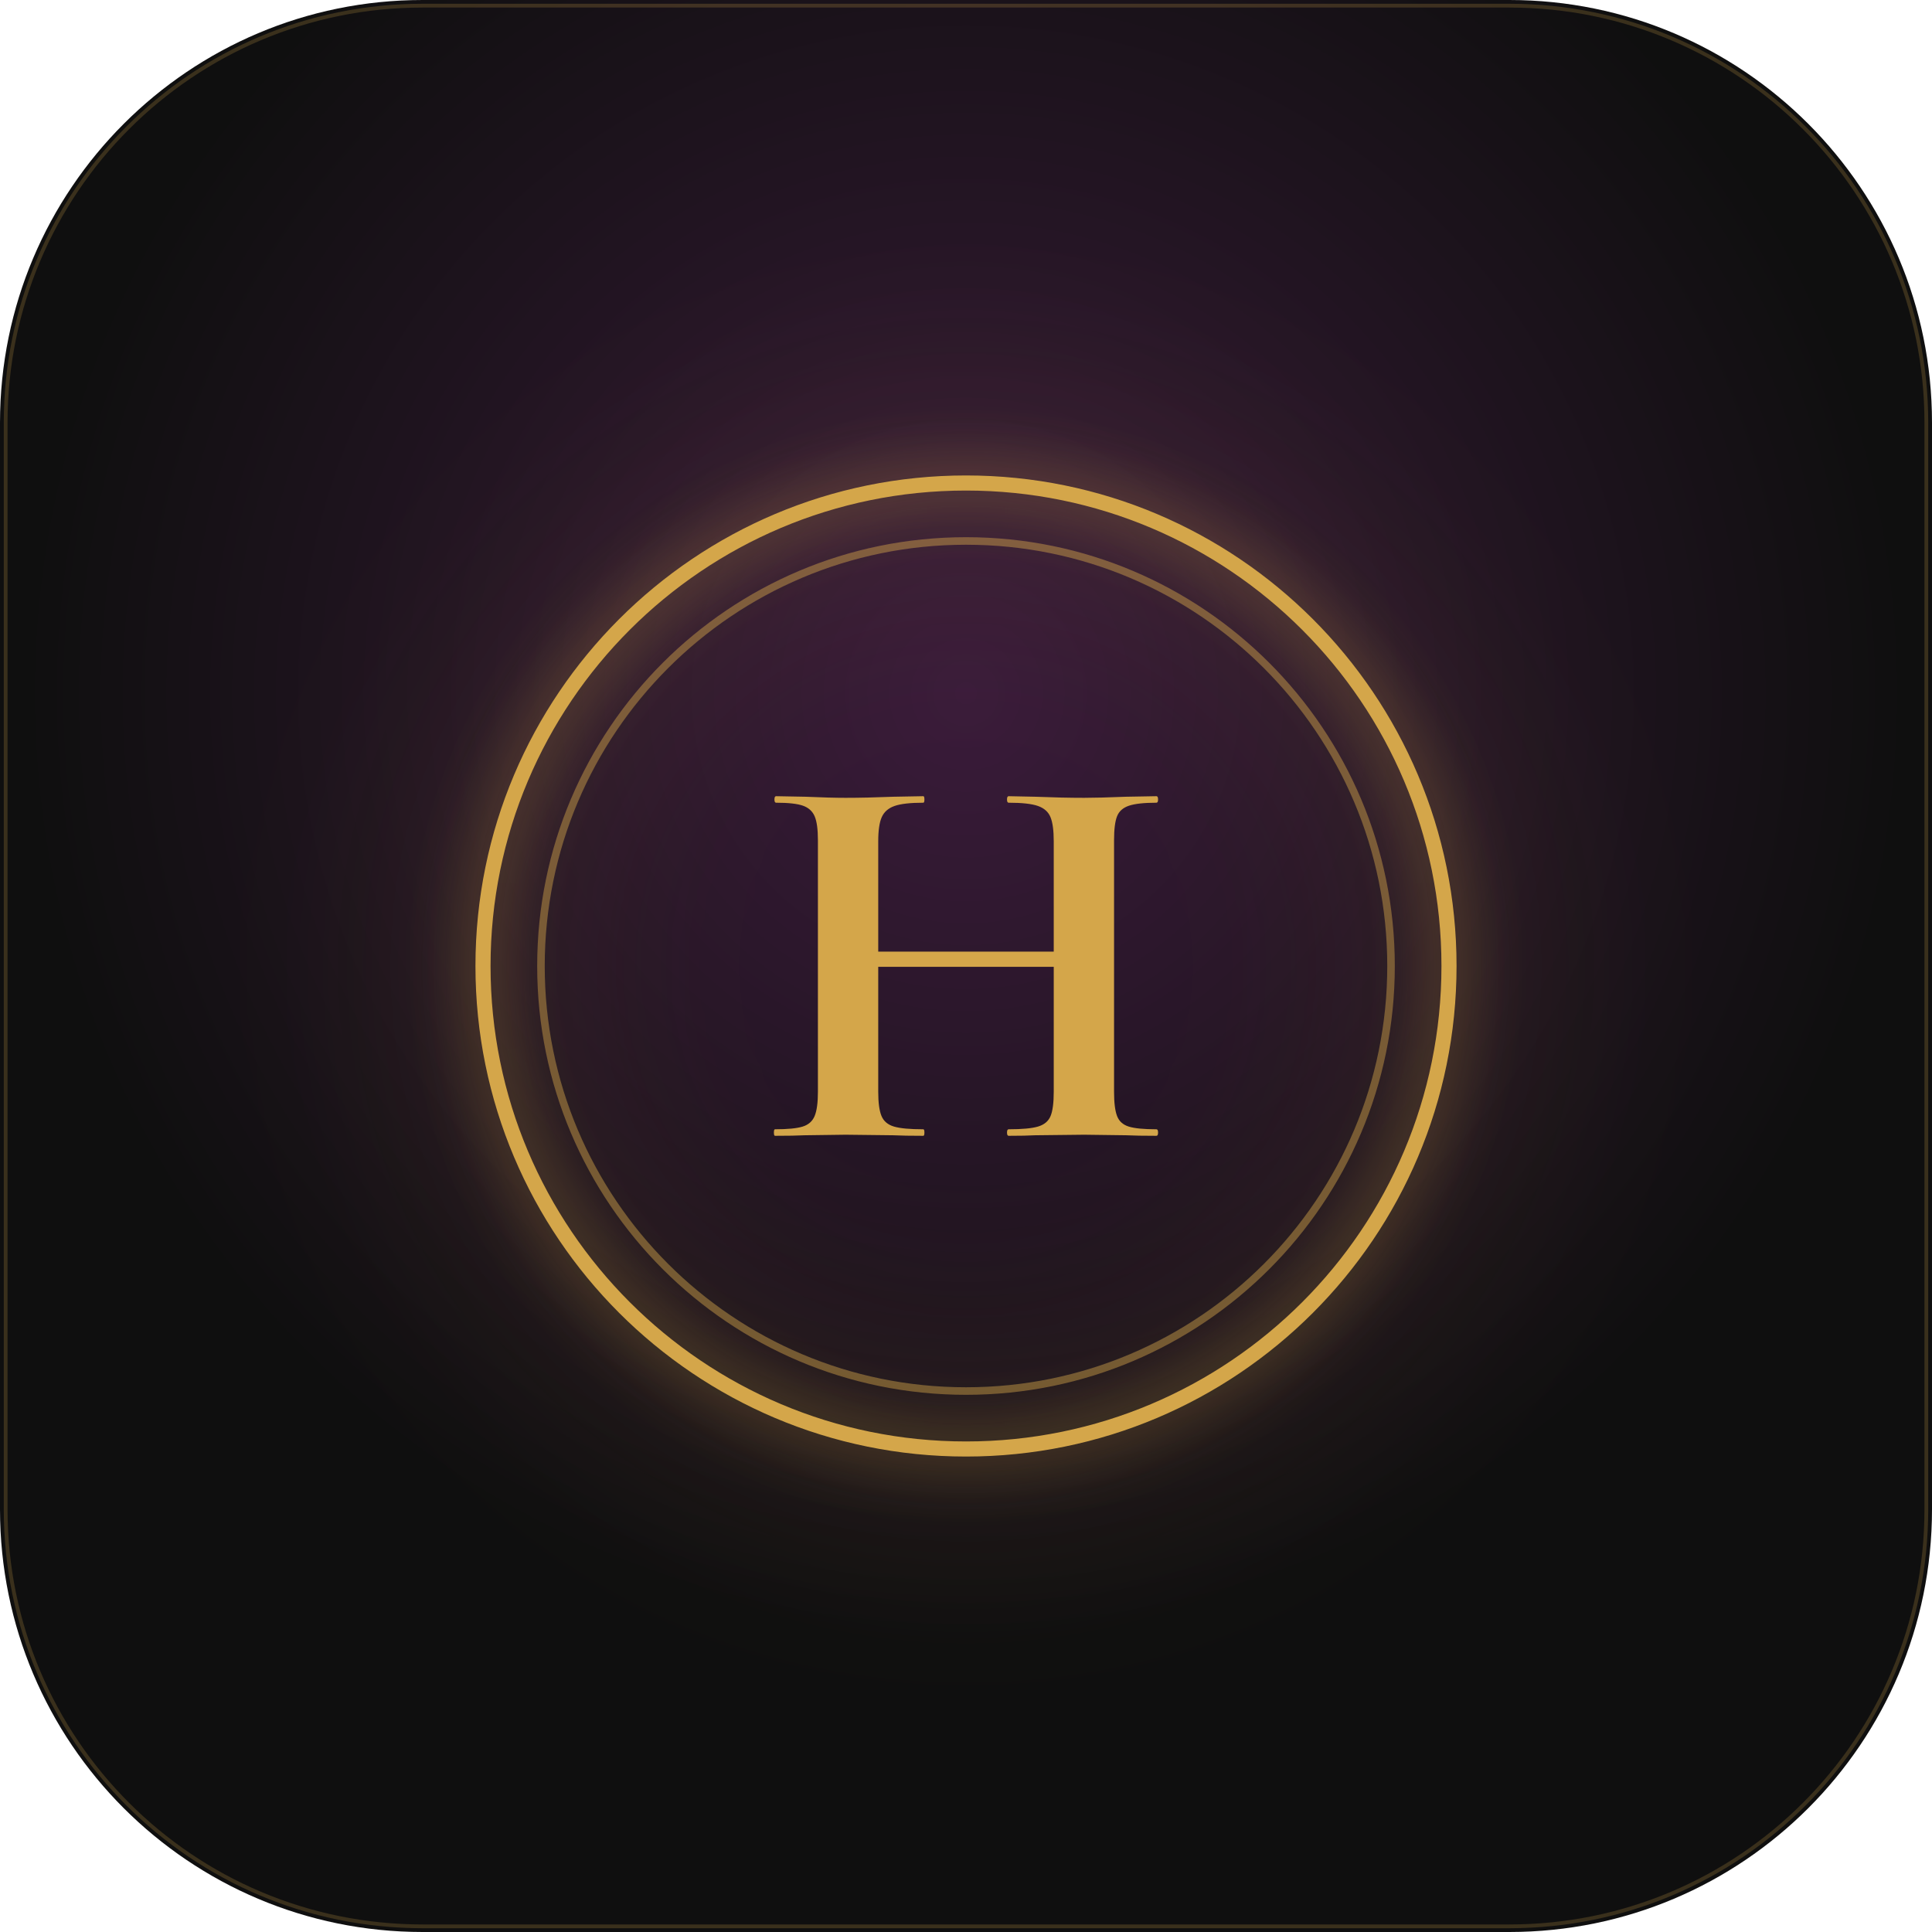
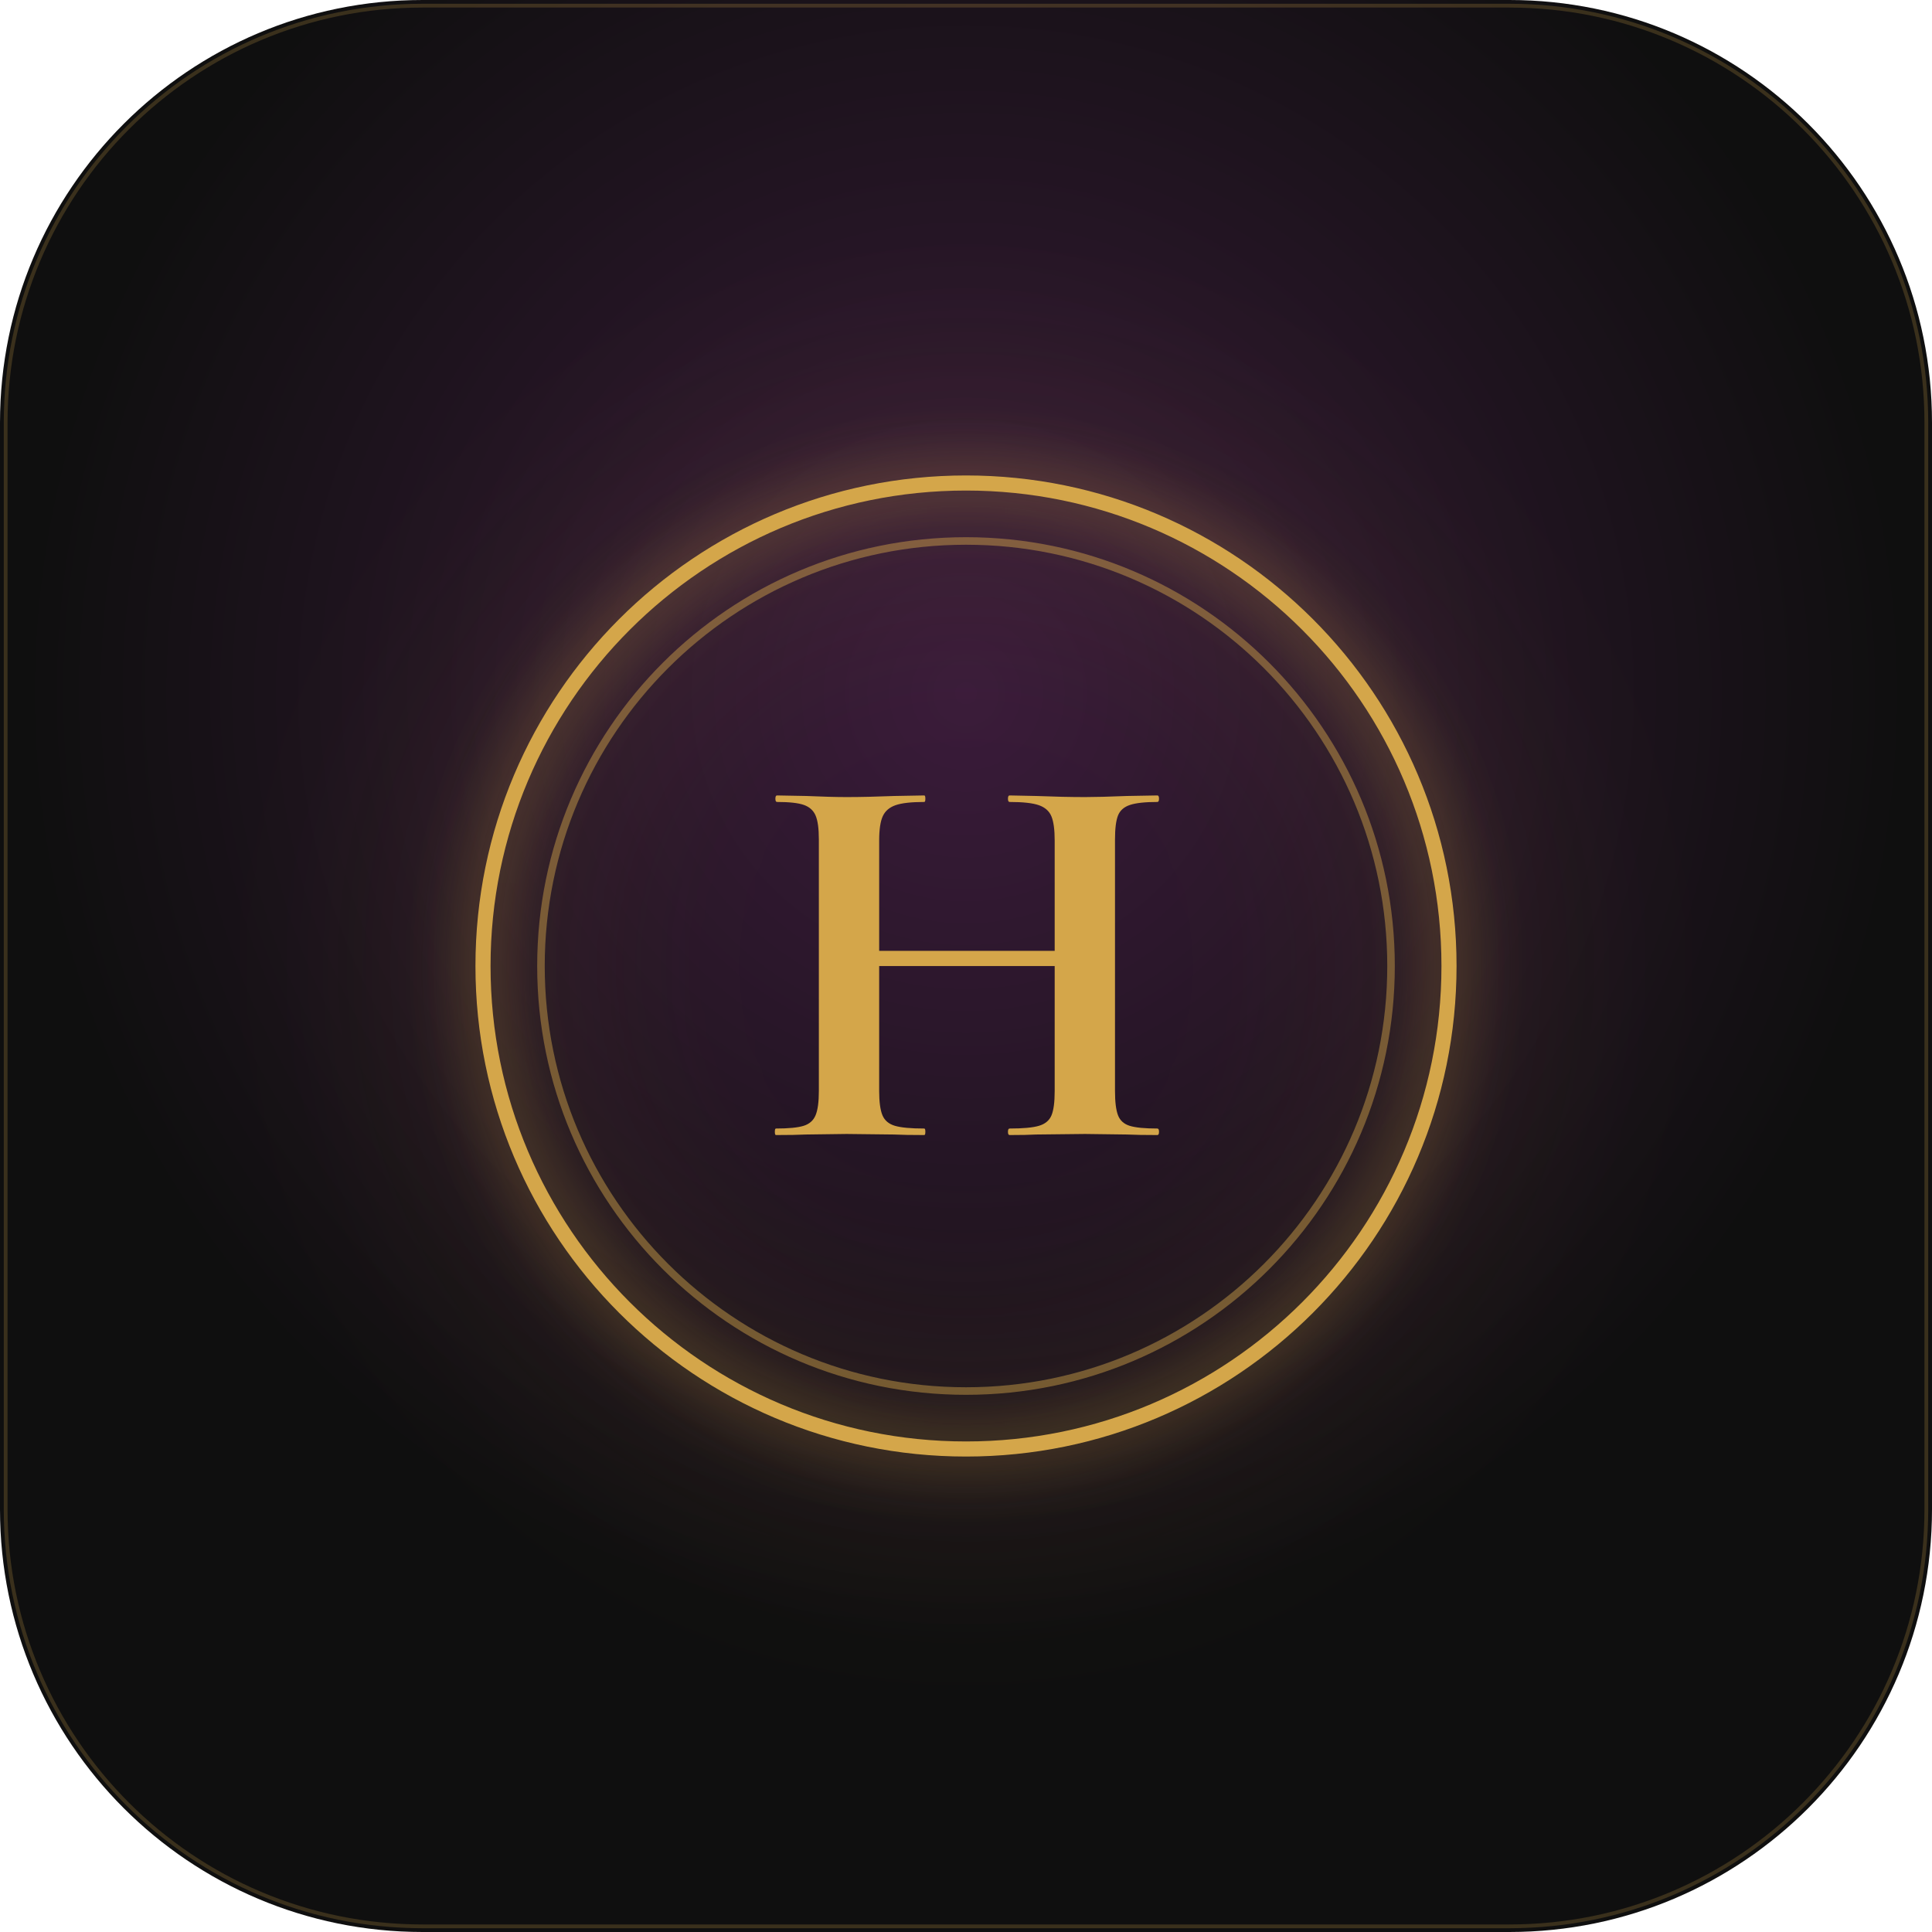
<svg xmlns="http://www.w3.org/2000/svg" viewBox="0 0 512 512" width="512" height="512" role="img" aria-labelledby="t">
  <defs>
    <filter id="crestGlow" x="-70%" y="-70%" width="240%" height="240%">
      <feGaussianBlur stdDeviation="28.16" />
    </filter>
    <filter id="crestGlowSm" x="-60%" y="-60%" width="220%" height="220%">
      <feGaussianBlur stdDeviation="7.68" />
    </filter>
    <radialGradient id="bgGrad" cx="50%" cy="36%" r="78%">
      <stop offset="0%" stop-color="#3A1B3A" />
      <stop offset="62%" stop-color="#0F0F0F" />
      <stop offset="100%" stop-color="#0F0F0F" />
    </radialGradient>
  </defs>
  <rect width="512" height="512" rx="112" fill="url(#bgGrad)" />
  <rect x="1.5" y="1.5" width="509" height="509" rx="110.5" fill="none" stroke="#D4A64A" stroke-opacity="0.22" />
  <circle cx="256" cy="256" r="128" fill="none" stroke="#D4A64A" stroke-width="12" opacity="0.3" filter="url(#crestGlow)" />
  <circle cx="256" cy="256" r="128" fill="none" stroke="#D4A64A" stroke-width="6.8" opacity="0.4" filter="url(#crestGlowSm)" />
  <circle cx="256" cy="256" r="128" fill="none" stroke="#D4A64A" stroke-width="4" />
  <circle cx="256" cy="256" r="112.64" fill="none" stroke="#D4A64A" stroke-width="2" opacity="0.45" />
-   <g transform="translate(201.06 301) scale(0.72)">
+   <g transform="translate(201.31 300.8) scale(0.72)">
    <path d="M108.60-108.40Q108.60-114.40 107.40-117.30Q106.20-120.20 102.80-121.40Q99.40-122.60 92-122.60L92-122.60Q91.40-122.60 91.40-123.80Q91.40-125 92-125L92-125L101.80-124.80Q111.80-124.40 119.80-124.40L119.80-124.40Q125.20-124.40 135.20-124.80L135.20-124.80L146.40-125Q147-125 147-123.80Q147-122.60 146.40-122.60L146.40-122.60Q139.60-122.60 136.30-121.50Q133-120.40 131.90-117.60Q130.80-114.80 130.80-108.80L130.80-108.80L130.80-16.20Q130.80-10.20 131.90-7.30Q133-4.40 136.20-3.40Q139.40-2.40 146.40-2.40L146.40-2.40Q147-2.40 147-1.20Q147 0 146.40 0L146.40 0Q139.40 0 135.20-0.20L135.20-0.20L119.80-0.40L101.80-0.20Q98.20 0 92 0L92 0Q91.40 0 91.40-1.20Q91.40-2.40 92-2.40L92-2.40Q99.40-2.40 102.80-3.40Q106.20-4.40 107.40-7.20Q108.60-10 108.60-16.20L108.60-16.20L108.60-108.40ZM32.20-62.20L32.20-67.80L118.80-67.80L118.80-62.20L32.20-62.20ZM21.80-108.80Q21.80-114.80 20.60-117.60Q19.40-120.40 16.30-121.50Q13.20-122.60 6.40-122.60L6.40-122.60Q5.80-122.60 5.80-123.80Q5.80-125 6.40-125L6.40-125L17.20-124.80Q26.40-124.40 32-124.40L32-124.40Q39.60-124.40 49.60-124.80L49.60-124.80L60.60-125Q61-125 61-123.80Q61-122.60 60.60-122.60L60.60-122.60Q53.40-122.60 50-121.40Q46.60-120.20 45.30-117.30Q44-114.40 44-108.40L44-108.40L44-16.20Q44-10.20 45.20-7.30Q46.40-4.40 49.80-3.40Q53.20-2.40 60.60-2.40L60.60-2.40Q61-2.40 61-1.20Q61 0 60.60 0L60.60 0Q53.60 0 49.40-0.20L49.40-0.20L32-0.40L17-0.20Q13 0 6 0L6 0Q5.60 0 5.60-1.20Q5.60-2.40 6-2.40L6-2.40Q13-2.40 16.20-3.40Q19.40-4.40 20.60-7.30Q21.80-10.20 21.80-16.20L21.80-16.20L21.80-108.80Z" fill="#D4A64A" />
  </g>
</svg>
